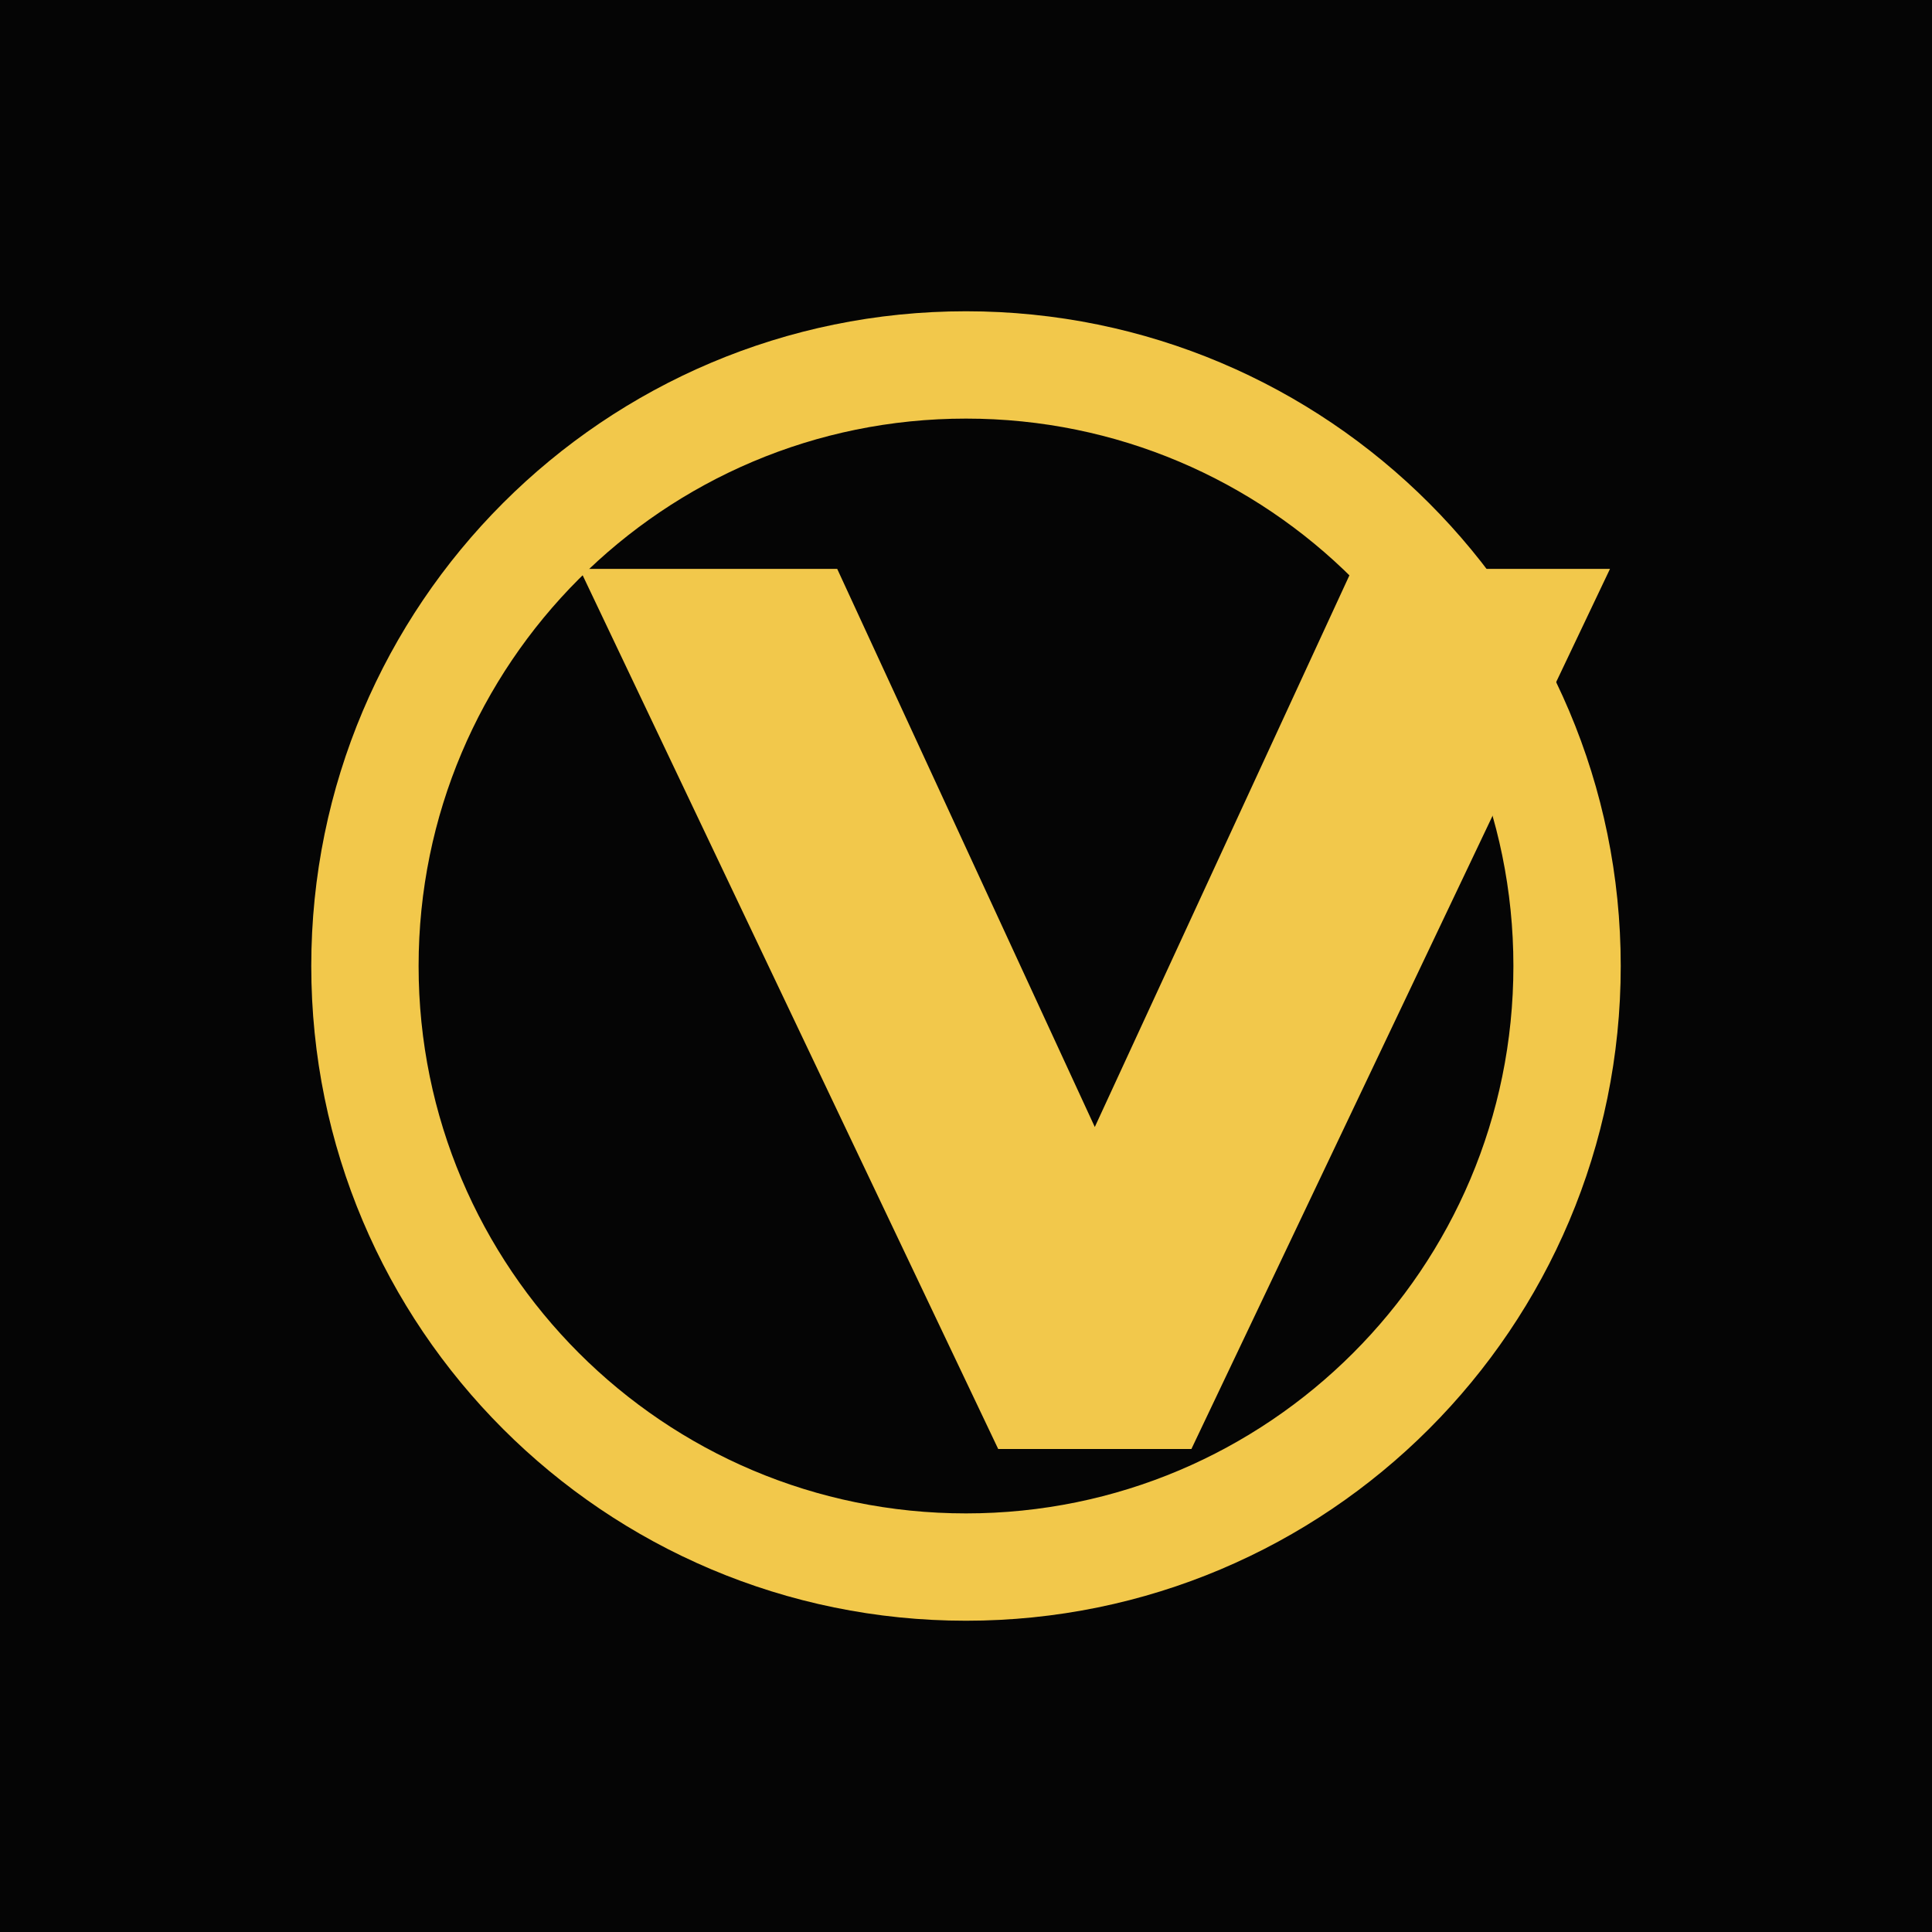
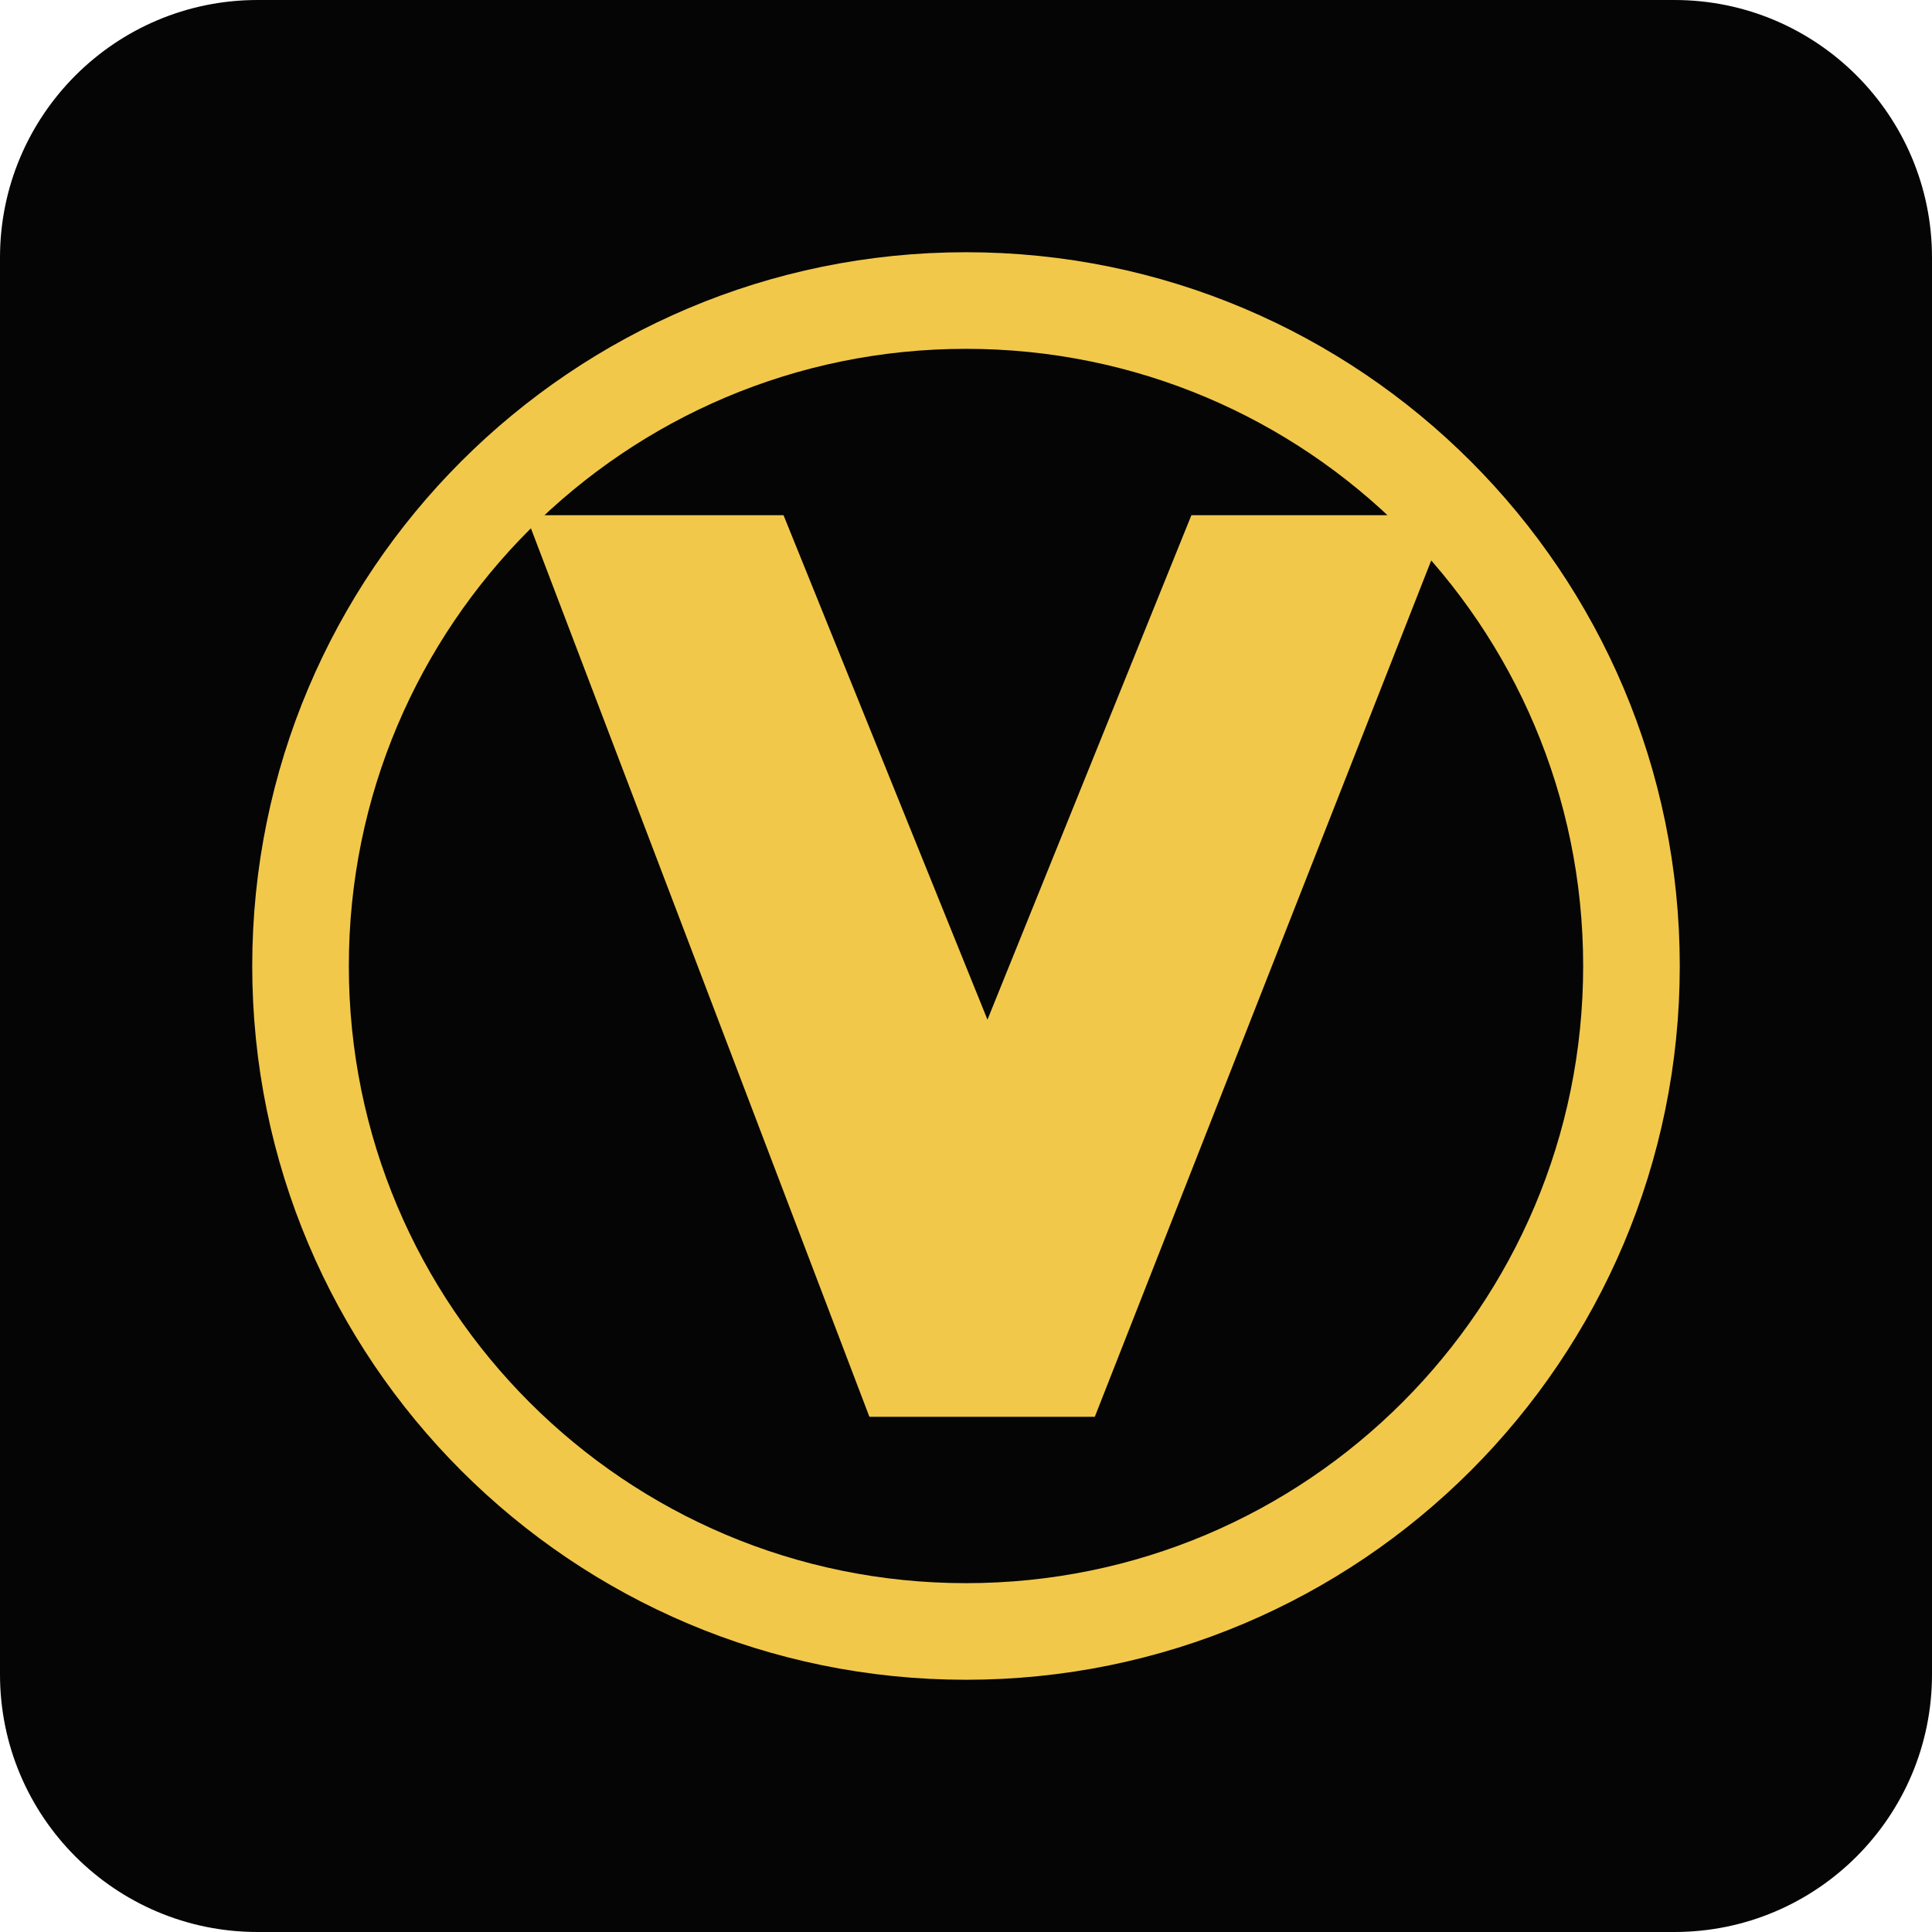
<svg xmlns="http://www.w3.org/2000/svg" viewBox="0 0 180 180" role="img" aria-labelledby="title">
-   <rect width="180" height="180" fill="#050505" />
-   <circle cx="90" cy="90" r="56" fill="none" stroke="#f2c84b" stroke-width="10" />
-   <path d="M54 53h24l24 52 24-52h24l-39 82H93L54 53Z" fill="#f2c84b" />
+   <rect width="180" height="180" rx="24" fill="#050505" />
+   <circle cx="90" cy="90" r="62" fill="none" stroke="#f2c84b" stroke-width="9" />
+   <path d="M49 48h24l19 47 19-47h24l-33 84H81L49 48Z" fill="#f2c84b" />
</svg>
